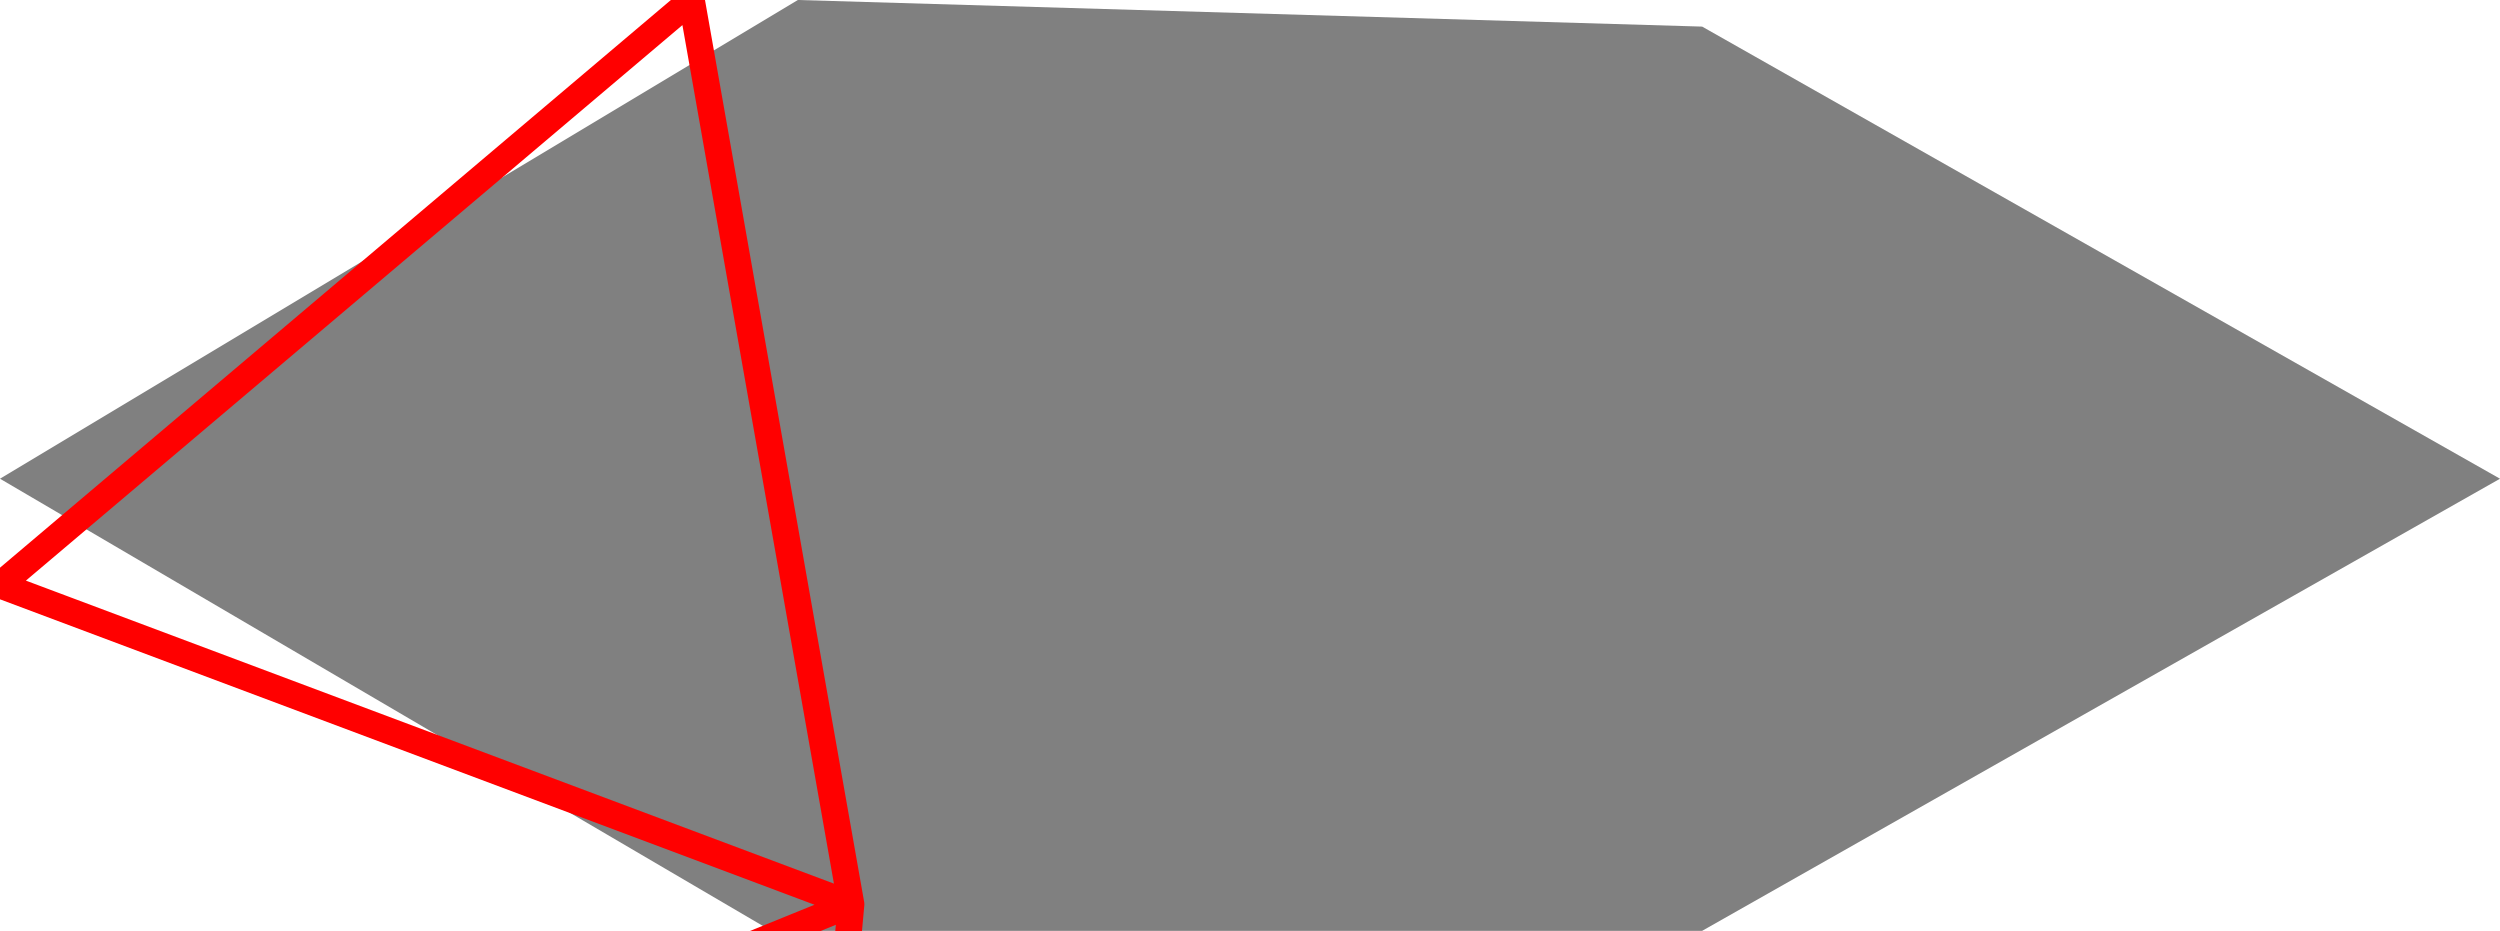
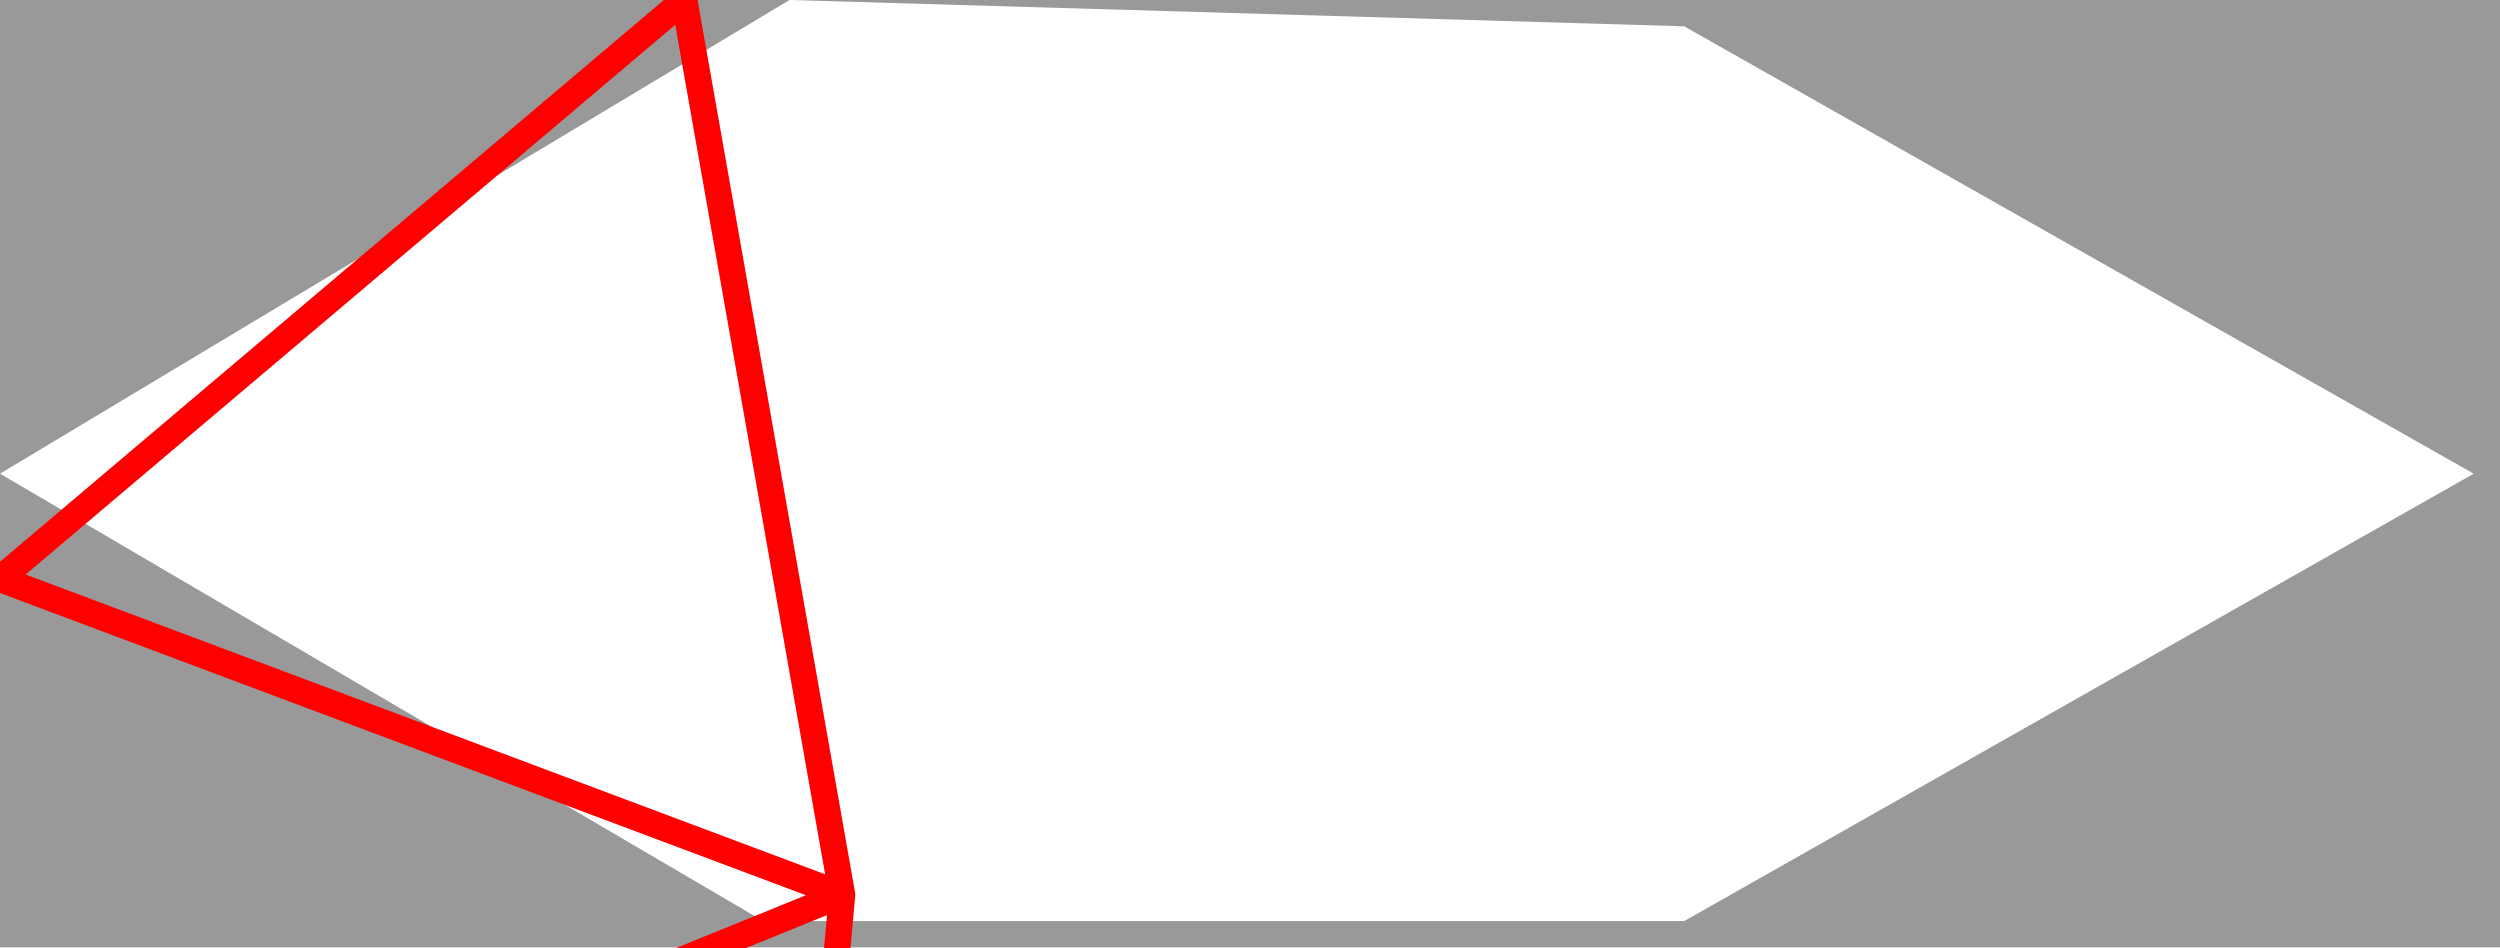
- <svg xmlns="http://www.w3.org/2000/svg" viewBox="0 0 94 35" width="500">
-   <polygon fill="grey" points="0,18 29,35 64,35 94,18 64,1 30,0 " />
+ <svg xmlns="http://www.w3.org/2000/svg" viewBox="0 0 95 36" width="500">
+   <path d="M0 18L29 35L64 35L94 18L64 1L30 0M0 0L95 0L95 36L0 36" style="fill:#00000066;fill-rule:evenodd;stroke:none;" />
  <path d="M29 67L32 34M29 67L0 47M32 34L0 47M32 34L26 0M0 47L32 34M32 34L26 0M32 34L0 22M26 0L0 22" style="fill:none;stroke:#ff0000;stroke-linecap:round" />
</svg>
